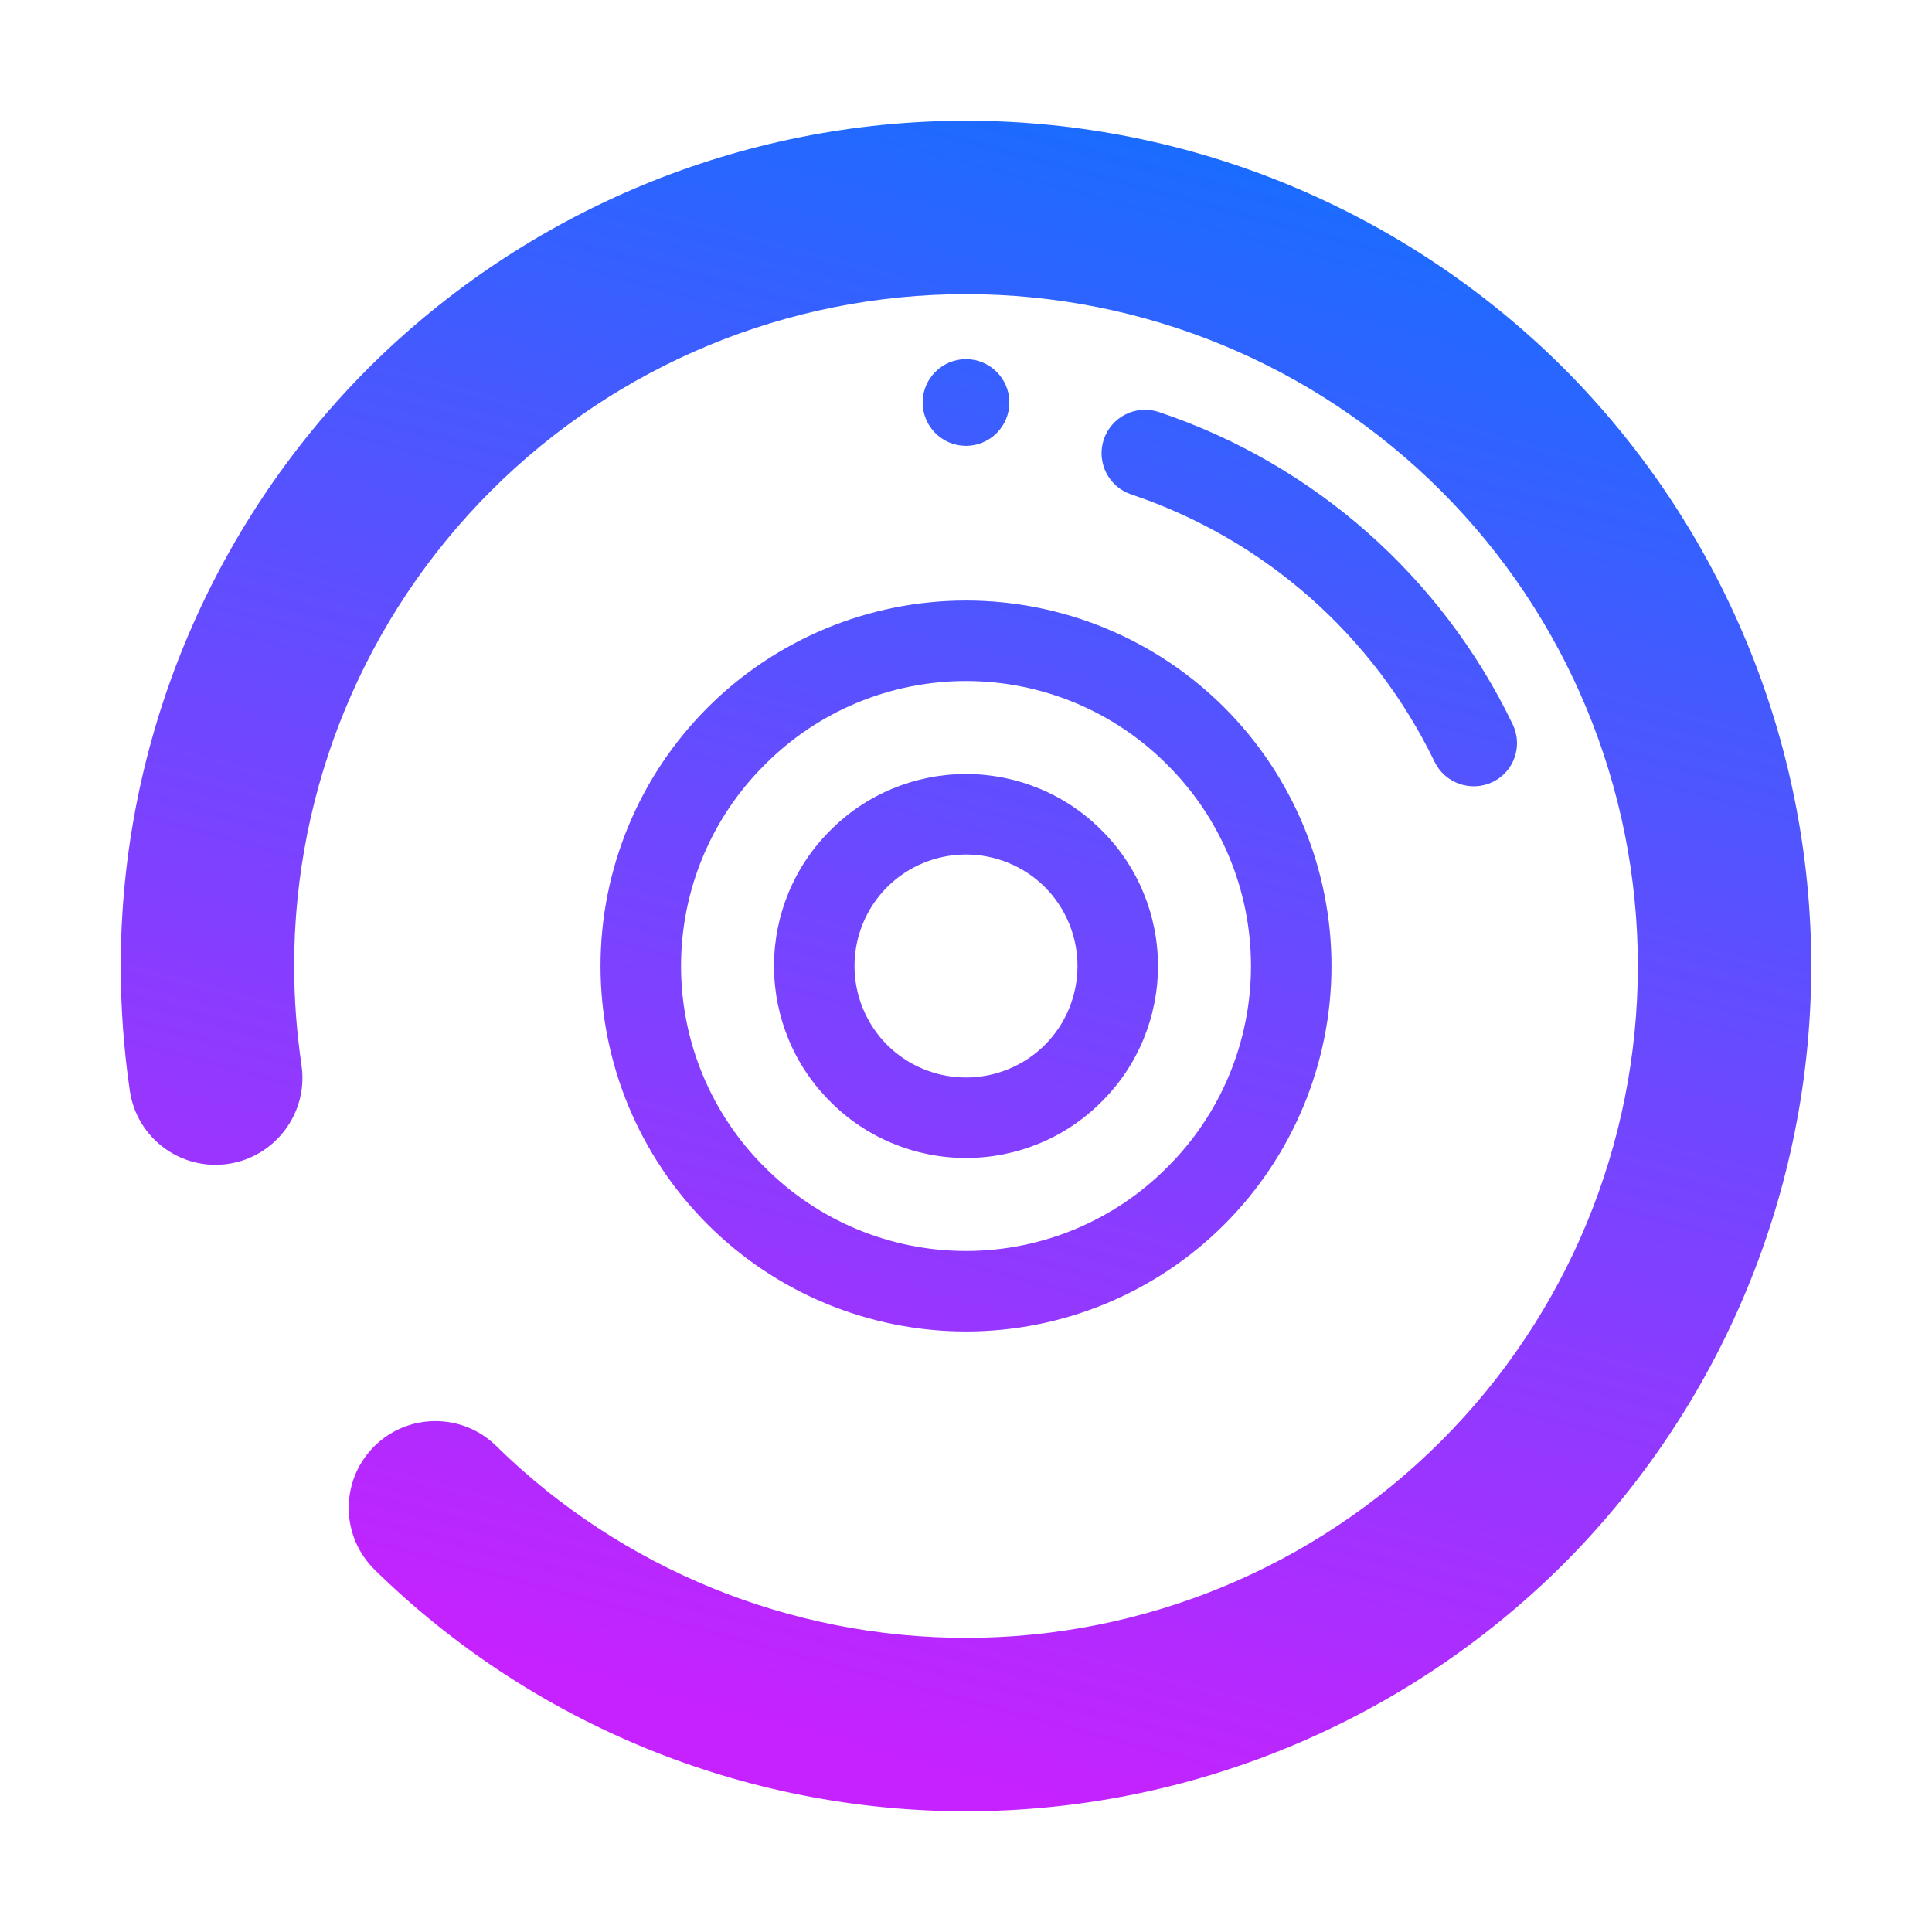
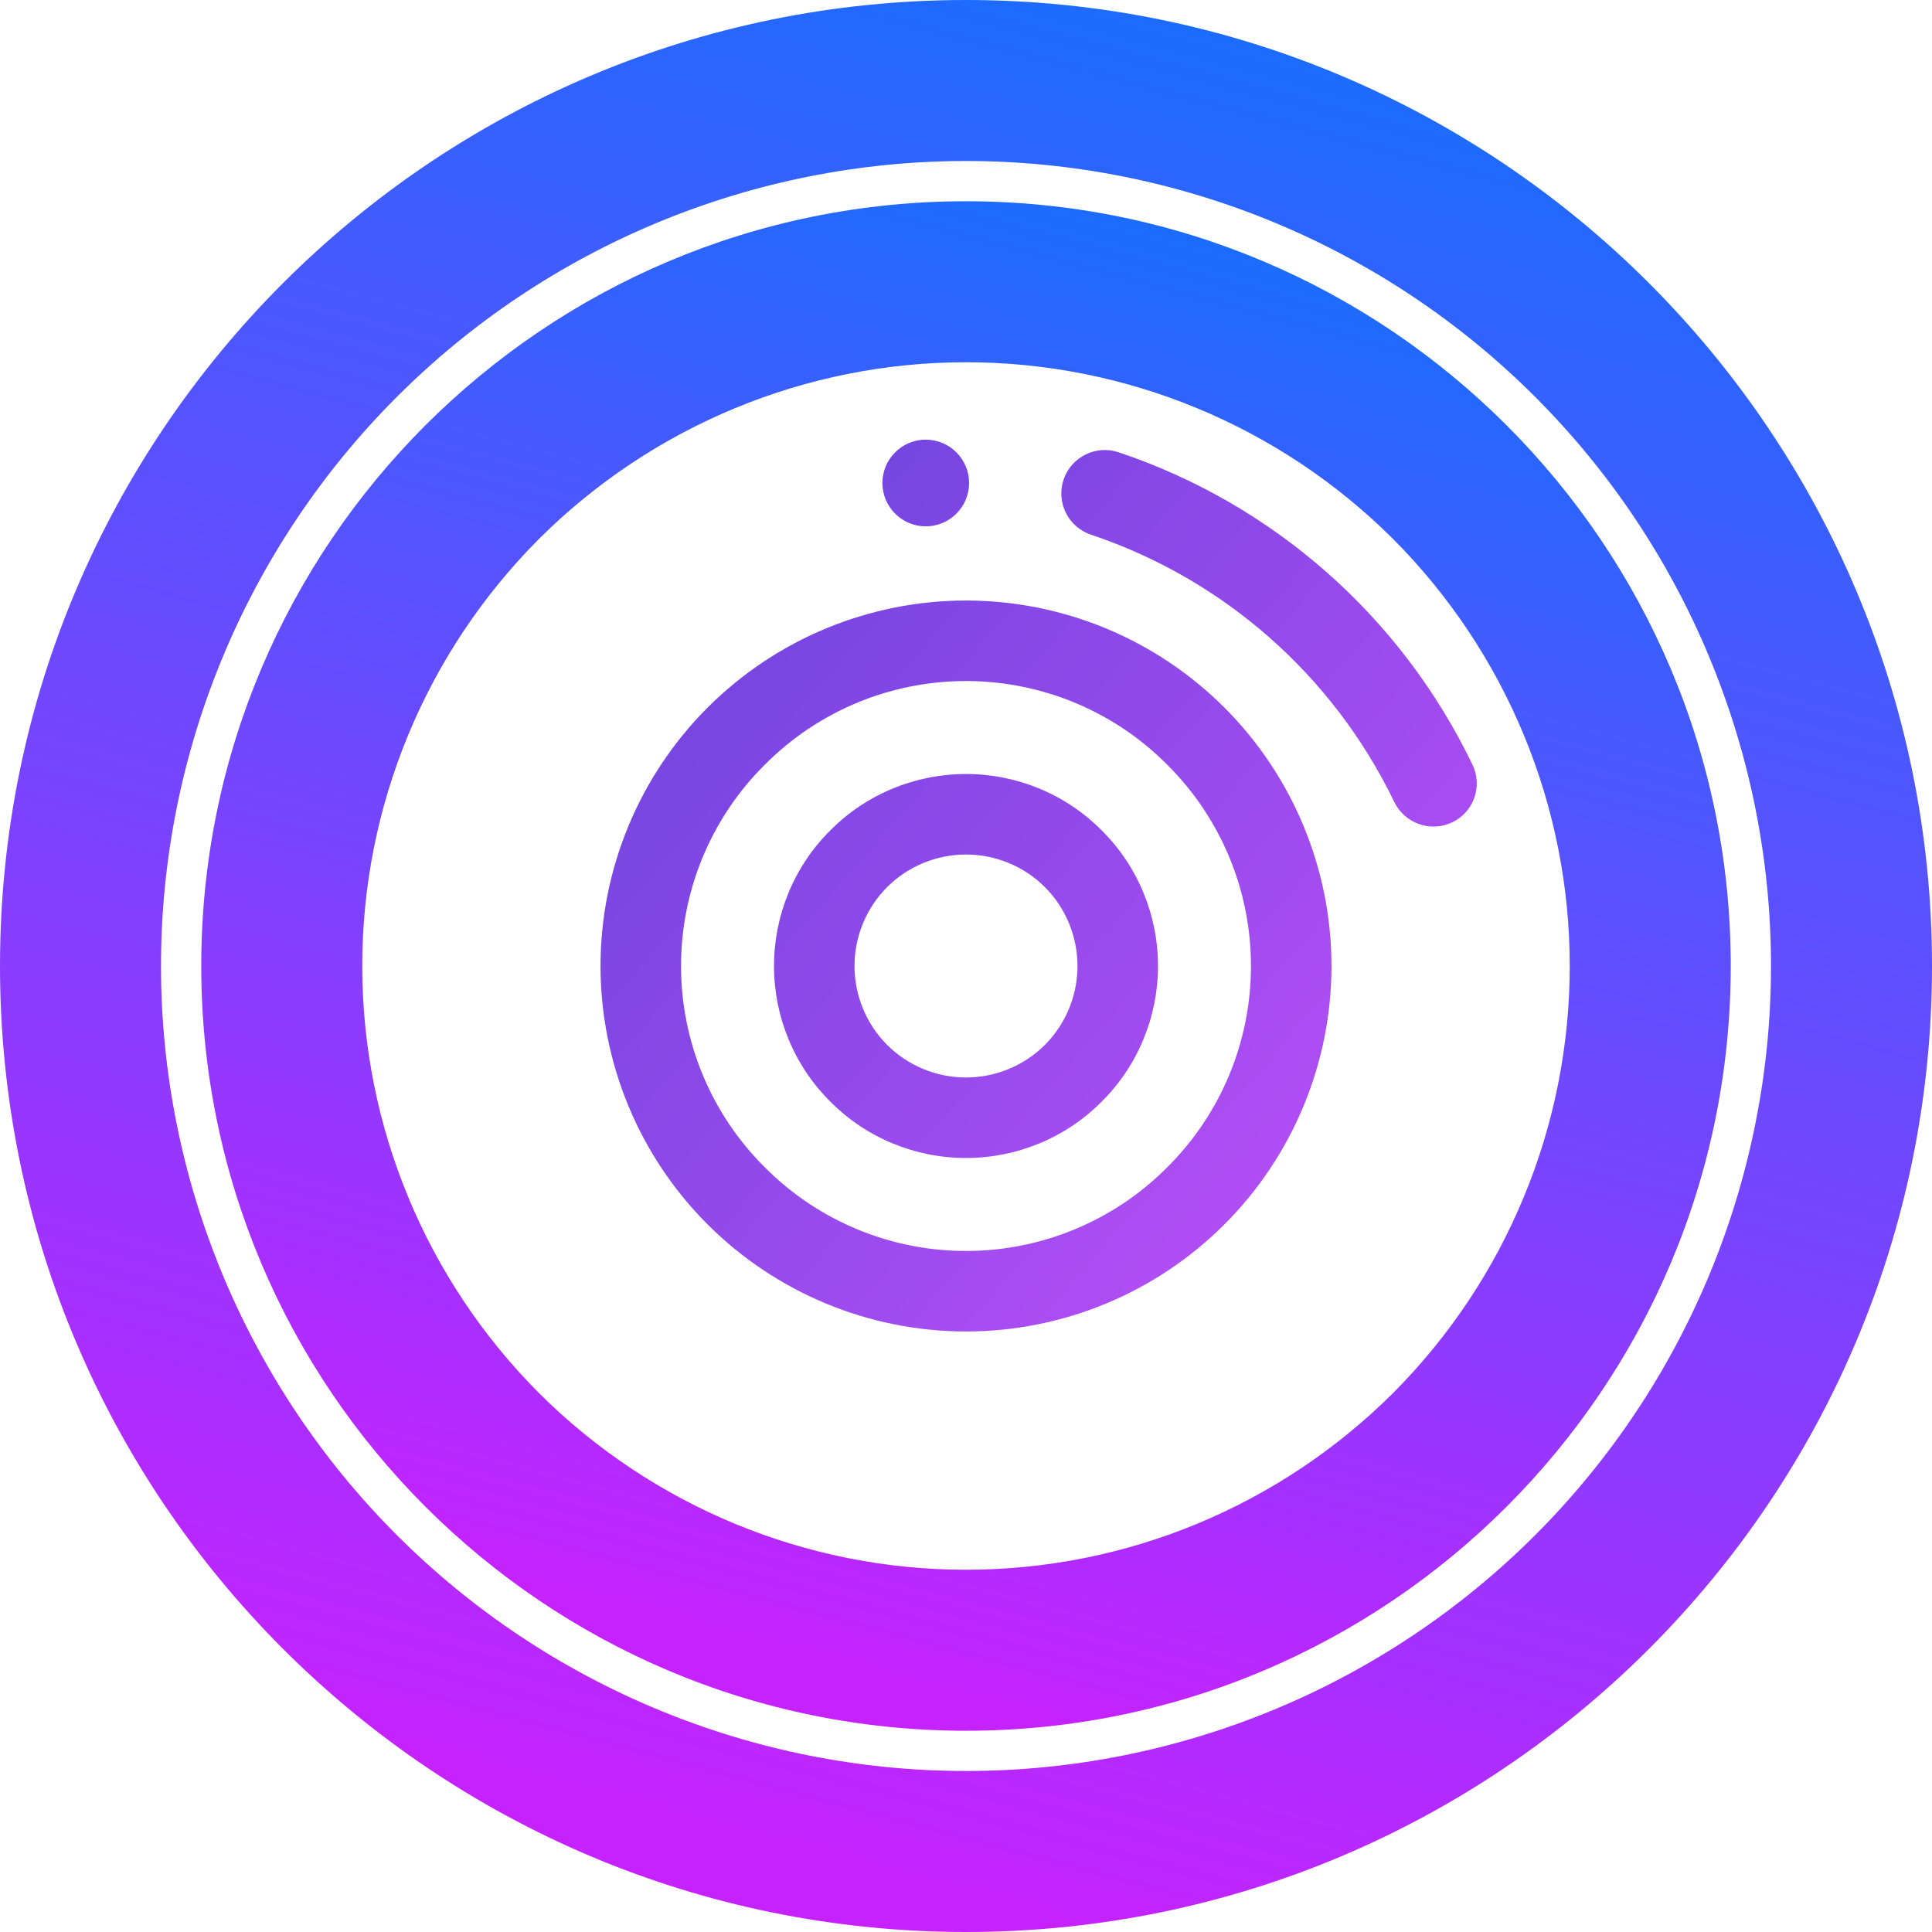
<svg xmlns="http://www.w3.org/2000/svg" style="isolation:isolate" viewBox="0 0 48 48" width="48pt" height="48pt">
-   <linearGradient id="_lgradient_1" x1="0.672" y1="0.021" x2="0.422" y2="0.96" gradientTransform="matrix(42,0,0,42,3,3)" gradientUnits="userSpaceOnUse">
+   <linearGradient id="_lgradient_3" x1="1.029" y1="1.069" x2="-0.01" y2="0.137" gradientTransform="matrix(21.77,0,0,22.157,14.92,10.923)" gradientUnits="userSpaceOnUse">
+     <stop offset="0%" stop-opacity="1" style="stop-color:rgb(199,81,251)" />
+     <stop offset="97.5%" stop-opacity="1" style="stop-color:rgb(109,68,222)" />
+   </linearGradient>
+   <path d=" M 27.103 13.283 L 27.103 13.283 C 26.538 13.093 26.234 12.48 26.425 11.915 L 26.425 11.915 C 26.615 11.351 27.228 11.047 27.792 11.237 L 27.792 11.237 C 31.648 12.529 34.814 15.329 36.58 18.991 L 36.58 18.991 C 36.842 19.526 36.62 20.17 36.085 20.428 L 36.085 20.428 C 35.55 20.687 34.903 20.463 34.642 19.928 L 34.642 19.928 C 33.123 16.783 30.409 14.392 27.103 13.283 L 27.103 13.283 L 27.103 13.283 Z  M 21.923 12 C 21.923 11.406 22.406 10.923 23 10.923 C 23.594 10.923 24.077 11.406 24.077 12 C 24.077 12.594 23.594 13.077 23 13.077 C 22.406 13.077 21.923 12.594 21.923 12 L 21.923 12 L 21.923 12 Z  M 21.23 24 C 21.23 23.27 21.52 22.56 22.04 22.04 C 22.56 21.52 23.27 21.23 24 21.23 C 24.73 21.23 25.44 21.52 25.96 22.04 C 26.48 22.56 26.77 23.27 26.77 24 C 26.77 24.73 26.48 25.44 25.96 25.96 C 25.44 26.48 24.73 26.77 24 26.77 C 23.27 26.77 22.56 26.48 22.04 25.96 C 21.52 25.44 21.23 24.73 21.23 24 L 21.23 24 L 21.23 24 Z  M 19.23 24 C 19.23 22.74 19.73 21.52 20.63 20.63 C 21.52 19.73 22.74 19.23 24 19.23 C 25.26 19.23 26.48 19.73 27.37 20.63 C 28.27 21.52 28.77 22.74 28.77 24 C 28.77 25.26 28.27 26.48 27.37 27.37 C 26.48 28.27 25.26 28.77 24 28.77 C 22.74 28.77 21.52 28.27 20.63 27.37 C 19.73 26.48 19.23 25.26 19.23 24 L 19.23 24 L 19.23 24 Z  M 16.92 24 C 16.92 22.12 17.67 20.32 19 19 C 20.32 17.67 22.12 16.92 24 16.92 C 25.88 16.92 27.68 17.67 29 19 C 30.33 20.32 31.08 22.12 31.08 24 C 31.08 25.88 30.33 27.68 29 29 C 27.68 30.33 25.88 31.08 24 31.08 C 22.12 31.08 20.32 30.33 19 29 C 17.67 27.68 16.92 25.88 16.92 24 L 16.92 24 Z  M 14.92 24 C 14.92 21.59 15.88 19.28 17.58 17.58 C 19.28 15.88 21.59 14.92 24 14.92 C 26.41 14.92 28.72 15.88 30.42 17.58 C 32.12 19.28 33.08 21.59 33.08 24 C 33.08 26.41 32.12 28.72 30.42 30.42 C 28.72 32.12 26.41 33.08 24 33.08 C 21.59 33.08 19.28 32.12 17.58 30.42 C 15.88 28.72 14.92 26.41 14.92 24 L 14.92 24 Z " fill-rule="evenodd" fill="url(#_lgradient_3)" />
+   <linearGradient id="_lgradient_4" x1="0.672" y1="0.021" x2="0.422" y2="0.96" gradientTransform="matrix(48,0,0,48,0,0)" gradientUnits="userSpaceOnUse">
    <stop offset="0%" stop-opacity="1" style="stop-color:rgb(26,108,255)" />
    <stop offset="100%" stop-opacity="1" style="stop-color:rgb(197,34,255)" />
  </linearGradient>
-   <path d=" M 7.491 26.466 L 7.491 26.466 C 7.663 27.643 6.848 28.741 5.671 28.916 L 5.671 28.916 C 4.494 29.091 3.399 28.278 3.226 27.102 L 3.226 27.102 C 3.075 26.078 3 25.034 3 24 C 3 18.432 5.218 13.091 9.149 9.149 C 13.091 5.218 18.432 3 24 3 C 29.568 3 34.909 5.218 38.851 9.149 C 42.782 13.091 45 18.432 45 24 C 45 29.568 42.782 34.909 38.851 38.851 C 34.909 42.782 29.568 45 24 45 C 18.508 45 13.231 42.846 9.311 39.002 L 9.311 39.002 C 8.461 38.169 8.446 36.804 9.278 35.954 L 9.278 35.954 C 10.111 35.104 11.476 35.089 12.326 35.922 L 12.326 35.922 C 15.438 38.98 19.638 40.692 24 40.692 C 28.426 40.692 32.669 38.937 35.803 35.803 C 38.937 32.669 40.692 28.426 40.692 24 C 40.692 19.574 38.937 15.331 35.803 12.197 C 32.669 9.063 28.426 7.308 24 7.308 C 19.574 7.308 15.331 9.063 12.197 12.197 C 9.063 15.331 7.308 19.574 7.308 24 C 7.308 24.829 7.372 25.648 7.491 26.466 L 7.491 26.466 L 7.491 26.466 L 7.491 26.466 Z  M 28.103 12.283 L 28.103 12.283 C 27.538 12.093 27.234 11.48 27.425 10.915 L 27.425 10.915 C 27.615 10.351 28.228 10.047 28.792 10.237 L 28.792 10.237 C 32.648 11.529 35.814 14.329 37.58 17.991 L 37.58 17.991 C 37.842 18.526 37.62 19.17 37.085 19.428 L 37.085 19.428 C 36.55 19.687 35.903 19.463 35.642 18.928 L 35.642 18.928 C 34.123 15.783 31.409 13.392 28.103 12.283 L 28.103 12.283 L 28.103 12.283 L 28.103 12.283 Z  M 22.923 10 C 22.923 9.406 23.406 8.923 24 8.923 C 24.594 8.923 25.077 9.406 25.077 10 C 25.077 10.594 24.594 11.077 24 11.077 C 23.406 11.077 22.923 10.594 22.923 10 L 22.923 10 L 22.923 10 Z  M 21.23 24 C 21.23 23.27 21.52 22.56 22.04 22.04 C 22.56 21.52 23.27 21.23 24 21.23 C 24.73 21.23 25.44 21.52 25.96 22.04 C 26.48 22.56 26.77 23.27 26.77 24 C 26.77 24.73 26.48 25.44 25.96 25.96 C 25.44 26.48 24.73 26.77 24 26.77 C 23.27 26.77 22.56 26.48 22.04 25.96 C 21.52 25.44 21.23 24.73 21.23 24 L 21.23 24 L 21.23 24 Z  M 19.23 24 C 19.23 22.74 19.73 21.52 20.63 20.63 C 21.52 19.73 22.74 19.23 24 19.23 C 25.26 19.23 26.48 19.73 27.37 20.63 C 28.27 21.52 28.77 22.74 28.77 24 C 28.77 25.26 28.27 26.48 27.37 27.37 C 26.48 28.27 25.26 28.77 24 28.77 C 22.74 28.77 21.52 28.27 20.63 27.37 C 19.73 26.48 19.23 25.26 19.23 24 L 19.23 24 L 19.23 24 Z  M 16.92 24 C 16.92 22.12 17.67 20.32 19 19 C 20.32 17.67 22.12 16.92 24 16.92 C 25.88 16.92 27.68 17.67 29 19 C 30.33 20.32 31.08 22.12 31.08 24 C 31.08 25.88 30.33 27.68 29 29 C 27.68 30.33 25.88 31.08 24 31.08 C 22.12 31.08 20.32 30.33 19 29 C 17.67 27.68 16.92 25.88 16.92 24 L 16.92 24 Z  M 14.92 24 C 14.92 21.59 15.88 19.28 17.58 17.58 C 19.28 15.88 21.59 14.92 24 14.92 C 26.41 14.92 28.72 15.88 30.42 17.58 C 32.12 19.28 33.08 21.59 33.08 24 C 33.08 26.41 32.12 28.72 30.42 30.42 C 28.72 32.12 26.41 33.08 24 33.08 C 21.59 33.08 19.28 32.12 17.58 30.42 C 15.88 28.72 14.92 26.41 14.92 24 L 14.92 24 Z " fill-rule="evenodd" fill="url(#_lgradient_1)" />
+   <path d=" M 0 24 C 0 10.754 10.754 0 24 0 C 37.246 0 48 10.754 48 24 C 48 37.246 37.246 48 24 48 C 10.754 48 0 37.246 0 24 Z  M 4 24 C 4 18.7 6.11 13.61 9.86 9.86 C 13.61 6.11 18.7 4 24 4 C 29.3 4 34.39 6.11 38.14 9.86 C 41.89 13.61 44 18.7 44 24 L 44 24 C 44 29.3 41.89 34.39 38.14 38.14 C 34.39 41.89 29.3 44 24 44 L 24 44 C 18.7 44 13.61 41.89 9.86 38.14 C 6.11 34.39 4 29.3 4 24 Z " fill-rule="evenodd" fill="url(#_lgradient_4)" />
+   <linearGradient id="_lgradient_5" x1="0.672" y1="0.021" x2="0.422" y2="0.96" gradientTransform="matrix(38,0,0,38,5,5)" gradientUnits="userSpaceOnUse">
+     <stop offset="0%" stop-opacity="1" style="stop-color:rgb(26,108,255)" />
+     <stop offset="100%" stop-opacity="1" style="stop-color:rgb(197,34,255)" />
+   </linearGradient>
+   <path d=" M 5 24 C 5 13.514 13.514 5 24 5 C 34.486 5 43 13.514 43 24 C 43 34.486 34.486 43 24 43 C 13.514 43 5 34.486 5 24 Z  M 9 24 C 9 20.02 10.58 16.21 13.39 13.39 C 16.21 10.58 20.02 9 24 9 C 27.98 9 31.79 10.58 34.61 13.39 C 37.42 16.21 39 20.02 39 24 C 39 27.98 37.42 31.79 34.61 34.61 C 31.79 37.42 27.98 39 24 39 C 20.02 39 16.21 37.42 13.39 34.61 C 10.58 31.79 9 27.98 9 24 Z " fill-rule="evenodd" fill="url(#_lgradient_5)" />
</svg>
